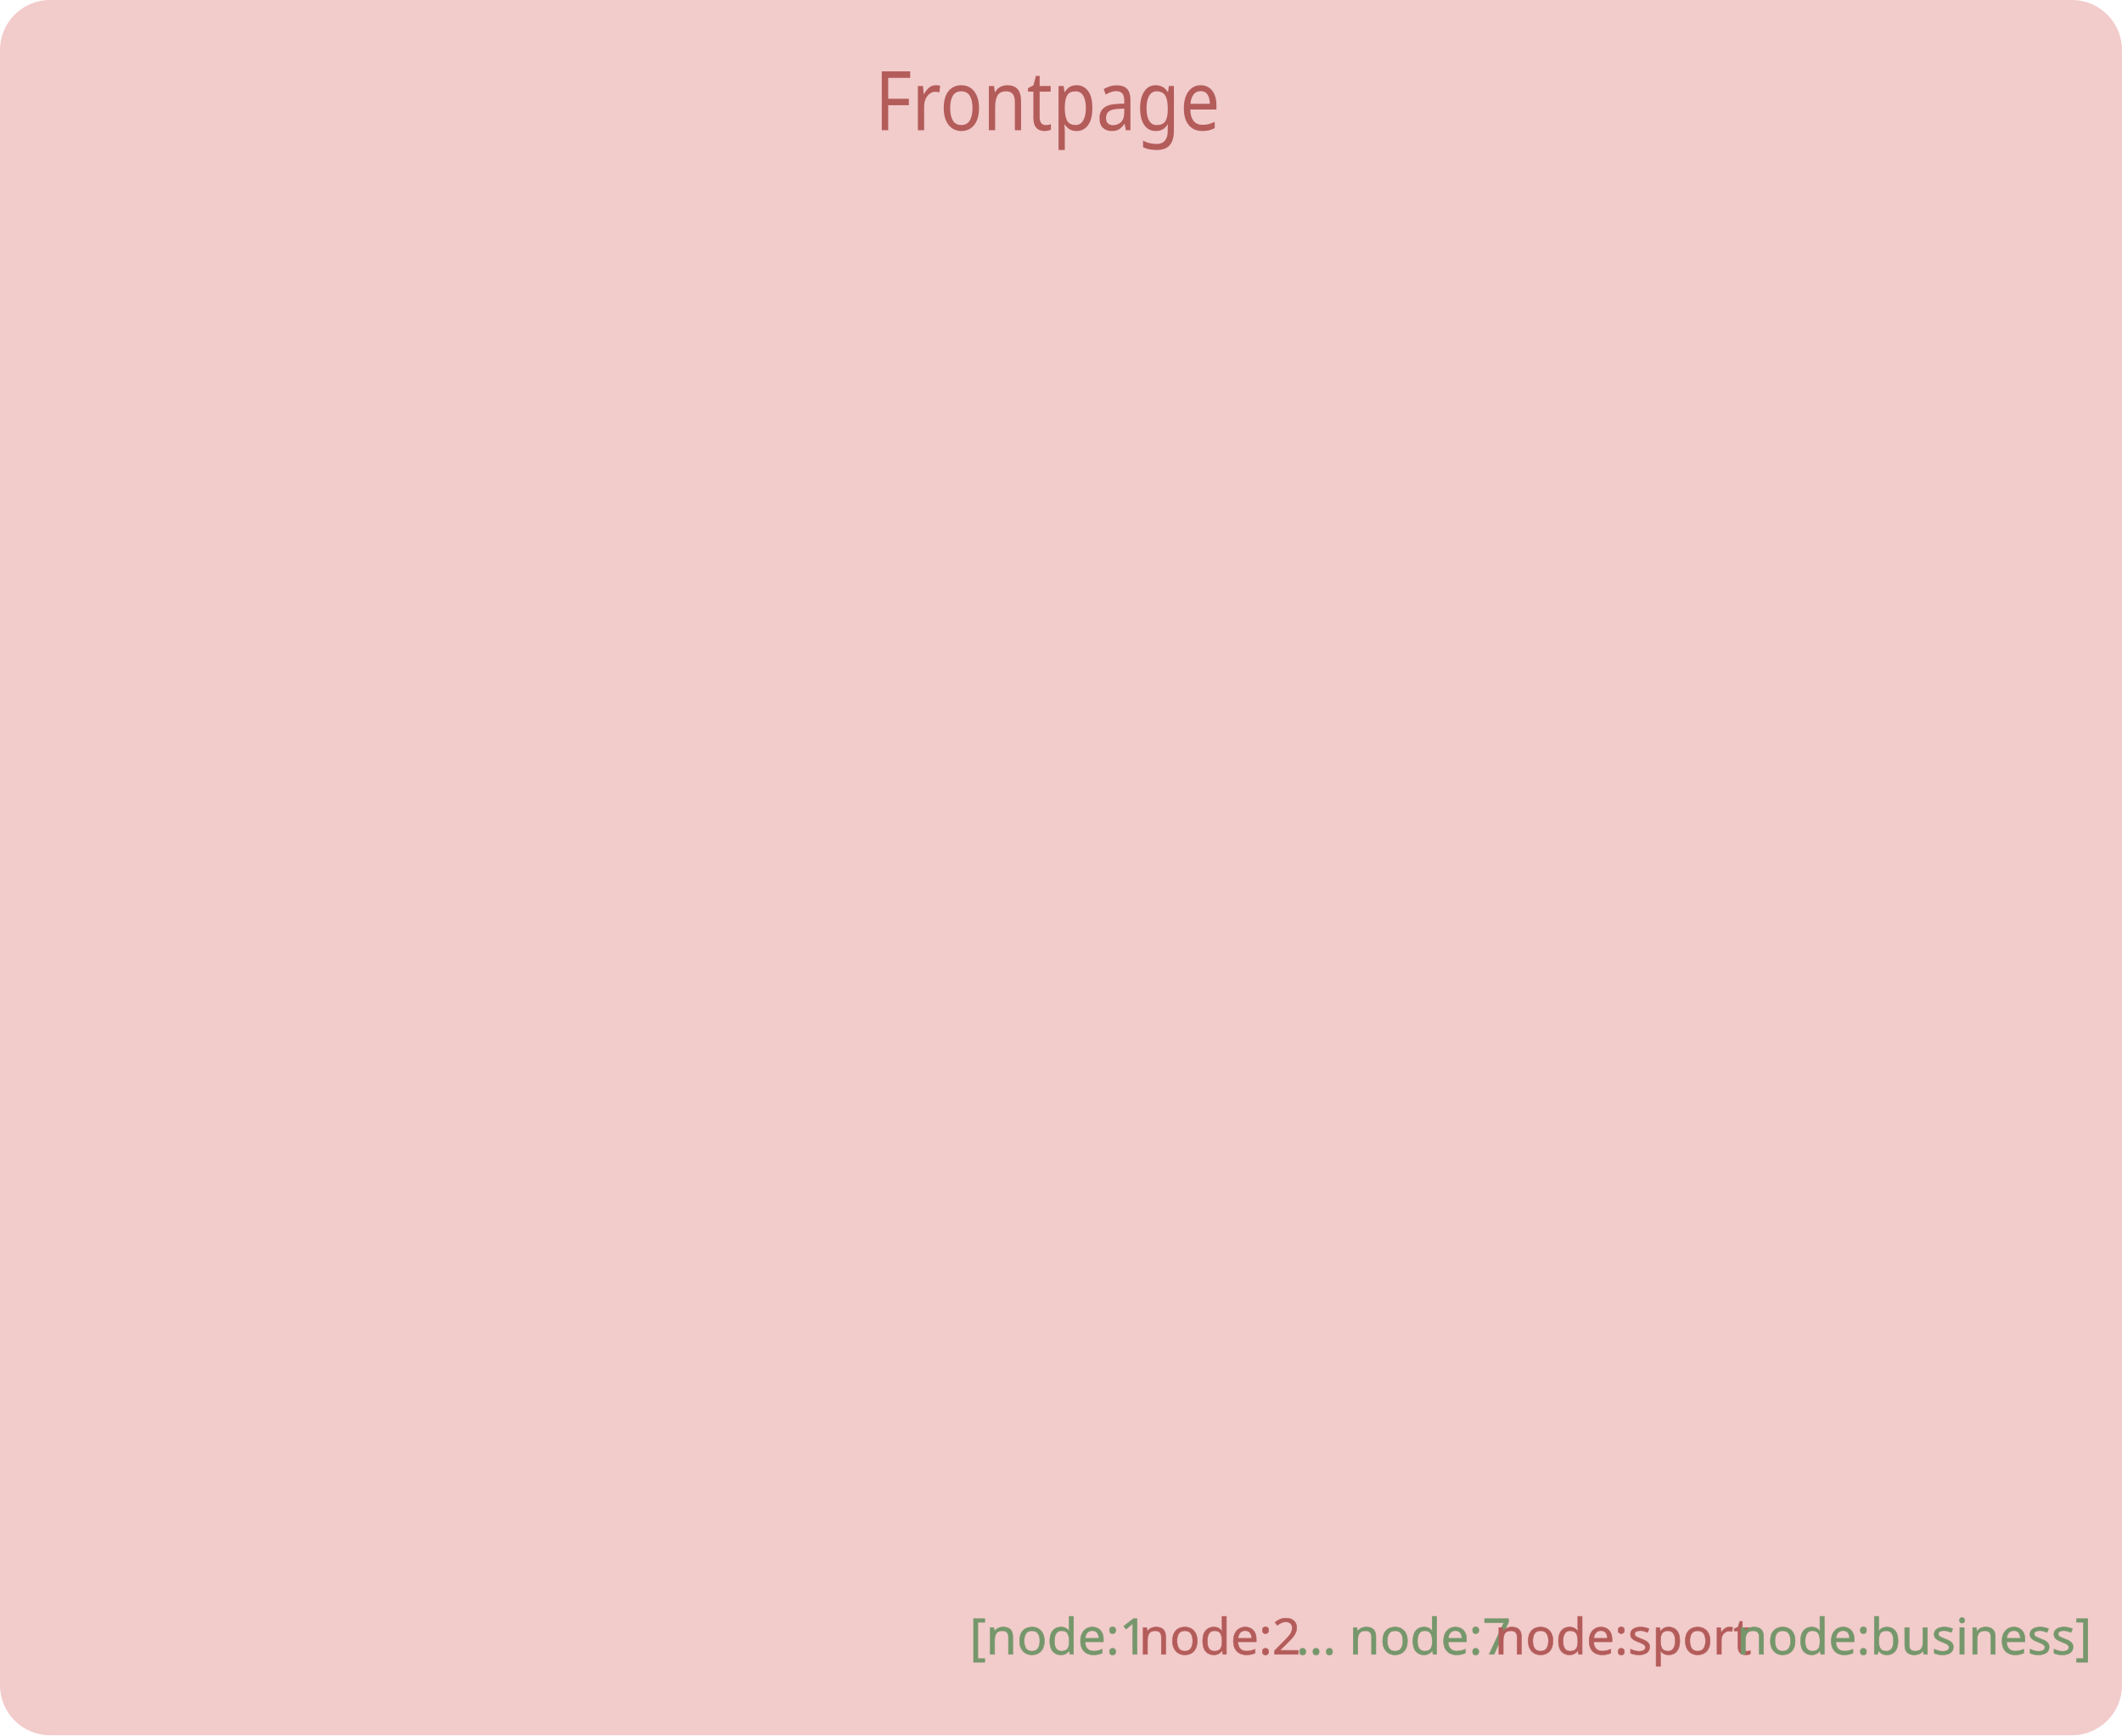
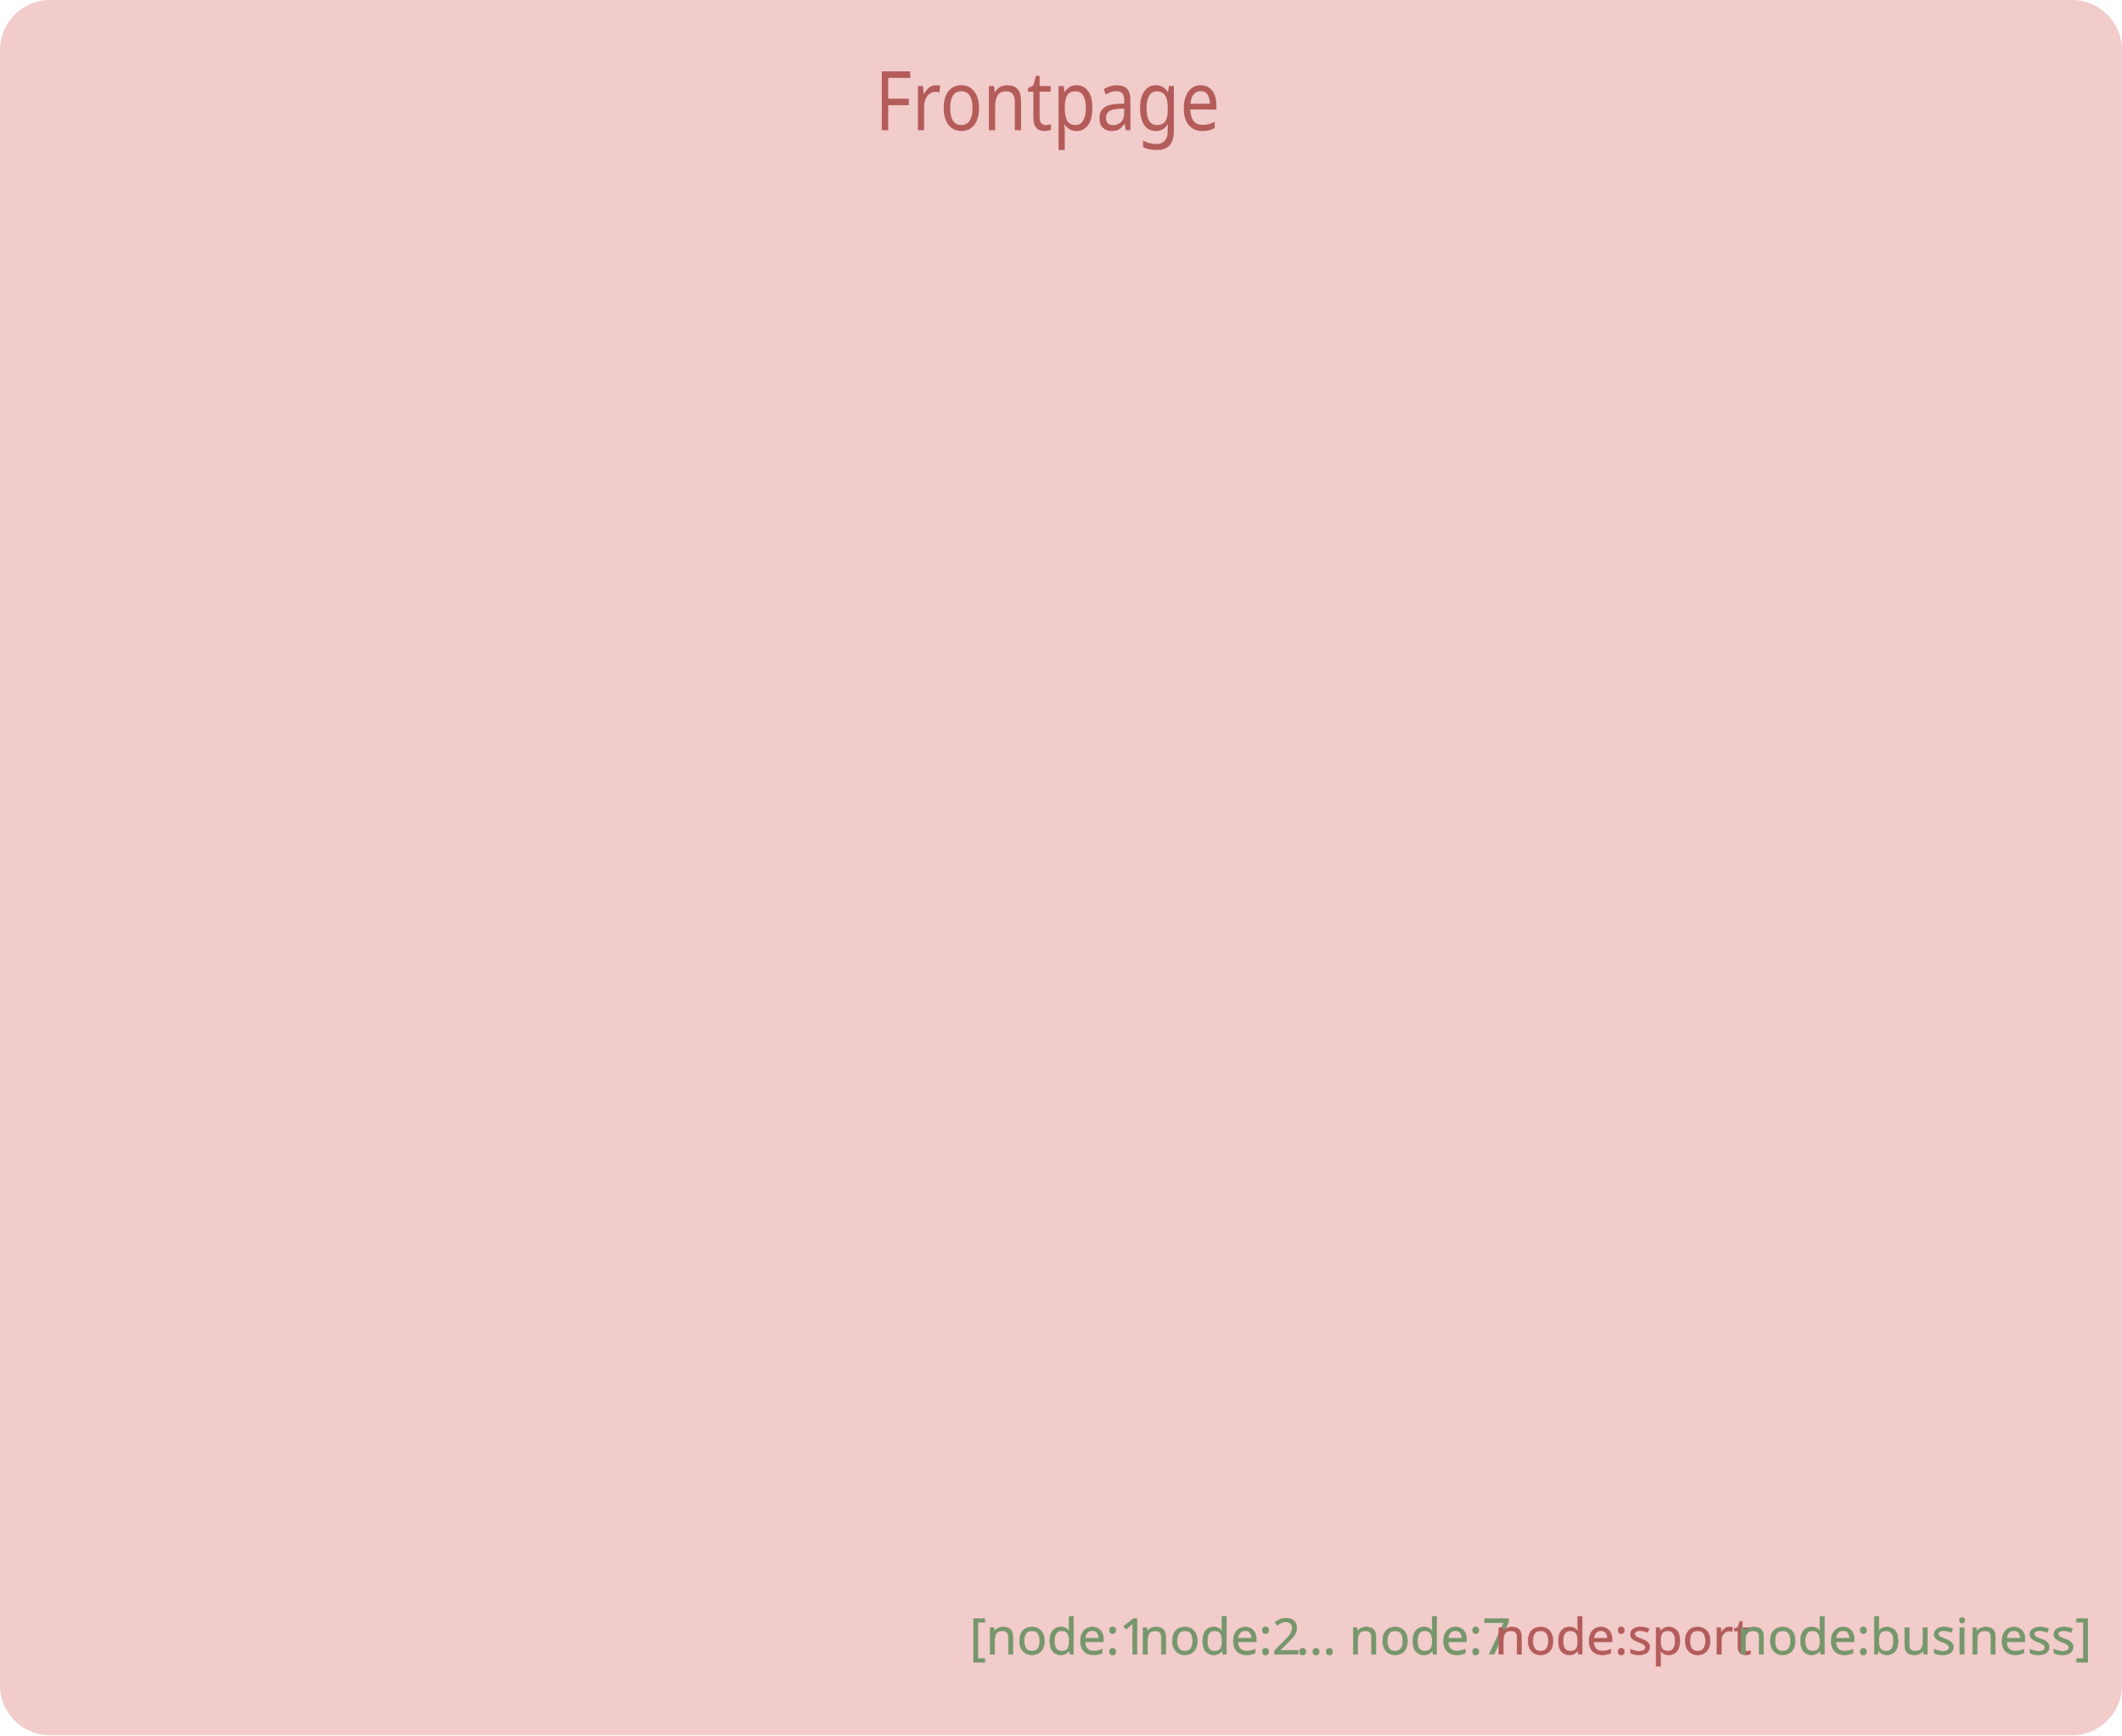
<svg xmlns="http://www.w3.org/2000/svg" version="1.1" id="Image-4_1_" x="0px" y="0px" width="850px" height="695px" viewBox="0 0 850 695" enable-background="new 0 0 850 695" xml:space="preserve">
  <g>
    <g>
      <path fill="#F2CBCB" d="M850,675c0,11-9,20-20,20H20c-11,0-20-9-20-20V20C0,9,9,0,20,0h810c11,0,20,9,20,20V675z" />
    </g>
    <g>
-       <text transform="matrix(0.95 0 0 1.1 350.4585 52.1484)" fill="#B35C5A" font-family="'SourceSansPro-Black'" font-size="30">Frontpage</text>
+       <text transform="matrix(0.8636 0 0 1 350.4585 52.1484)" fill="#B35C5A" font-family="'SourceSansPro-Black'" font-size="33">Frontpage</text>
    </g>
    <g id="business" display="none">
      <g display="inline">
-         <path fill="#D7E8D2" d="M820.565,613.607c0,8.25-6.75,15-15,15H45.566c-8.25,0-15-6.75-15-15V463.421c0-8.25,6.75-15,15-15     h759.999c8.25,0,15,6.75,15,15V613.607z" />
+         <path fill="#D7E8D2" d="M820.565,613.607c0,8.25-6.75,15-15,15h-760c-8.25,0-15-6.75-15-15V463.421c0-8.25,6.75-15,15-15h760     c8.25,0,15,6.75,15,15V613.607z" />
      </g>
-       <text transform="matrix(0.95 0 0 1.1 364.2051 500.2148)" display="inline" fill="#76986B" font-family="'SourceSansPro-Black'" font-size="30">Business</text>
-       <text transform="matrix(1 0 0 1 473.5283 598.5166)" display="inline" fill="#75976B" stroke="#75976B" stroke-width="0.2" stroke-miterlimit="10" font-family="'SourceSansPro-Regular'" font-size="20">[node:4 node:5 node:6 node:business]</text>
+       <text transform="matrix(0.8636 0 0 1 364.2051 500.2148)" display="inline" fill="#76986B" font-family="'SourceSansPro-Black'" font-size="33">Business</text>
+       <text transform="matrix(1 0 0 1 473.5283 598.5166)" display="inline" fill="#75976B" font-family="'SourceSansPro-Regular'" font-size="20">[node:4 node:5 node:6 node:business]</text>
+       <text transform="matrix(1 0 0 1 473.5283 598.5166)" display="inline" fill="none" stroke="#75976B" stroke-width="0.2" stroke-miterlimit="10" font-family="'SourceSansPro-Regular'" font-size="20">[node:4 node:5 node:6 node:business]</text>
    </g>
-     <text id="tag_bottom" transform="matrix(1 0 0 1 388.3804 662.5908)">
-       <tspan x="0" y="0" fill="#75976B" stroke="#75976B" stroke-width="0.2" stroke-miterlimit="10" font-family="'SourceSansPro-Regular'" font-size="20">[node:1 </tspan>
-       <tspan x="67.819" y="0" fill="#B35C5A" stroke="#B35C5A" stroke-width="0.2" stroke-miterlimit="10" font-family="'SourceSansPro-Regular'" font-size="20">node:2</tspan>
-       <tspan x="125.538" y="0" fill="#75976B" stroke="#75976B" stroke-width="0.2" stroke-miterlimit="10" font-family="'SourceSansPro-Regular'" font-size="20"> ... node:7 </tspan>
-       <tspan x="210.317" y="0" fill="#B35C5A" stroke="#B35C5A" stroke-width="0.2" stroke-miterlimit="10" font-family="'SourceSansPro-Regular'" font-size="20">node:sport</tspan>
-       <tspan x="302.115" y="0" fill="#75976B" stroke="#75976B" stroke-width="0.2" stroke-miterlimit="10" font-family="'SourceSansPro-Regular'" font-size="20"> node:business]</tspan>
-     </text>
+     <text transform="matrix(1 0 0 1 388.3804 662.5908)" fill="#75976B" font-family="'SourceSansPro-Regular'" font-size="20">[node:1 </text>
+     <text transform="matrix(1 0 0 1 388.3804 662.5908)" fill="none" stroke="#75976B" stroke-width="0.2" stroke-miterlimit="10" font-family="'SourceSansPro-Regular'" font-size="20">[node:1 </text>
+     <text transform="matrix(1 0 0 1 456.1992 662.5908)" fill="#75976B" stroke="#75976B" stroke-width="0.2" stroke-miterlimit="10" font-family="'SourceSansPro-Regular'" font-size="20">node:2</text>
+     <text transform="matrix(1 0 0 1 513.918 662.5908)" fill="#75976B" font-family="'SourceSansPro-Regular'" font-size="20"> ... node:7 </text>
+     <text transform="matrix(1 0 0 1 513.918 662.5908)" fill="none" stroke="#75976B" stroke-width="0.2" stroke-miterlimit="10" font-family="'SourceSansPro-Regular'" font-size="20"> ... node:7 </text>
+     <text transform="matrix(1 0 0 1 598.6973 662.5908)" fill="#B35C5A" font-family="'SourceSansPro-Regular'" font-size="20">node:sport</text>
+     <text transform="matrix(1 0 0 1 598.6973 662.5908)" fill="none" stroke="#B35C5A" stroke-width="0.2" stroke-miterlimit="10" font-family="'SourceSansPro-Regular'" font-size="20">node:sport</text>
+     <text transform="matrix(1 0 0 1 690.4951 662.5908)" fill="#75976B" font-family="'SourceSansPro-Regular'" font-size="20"> node:business]</text>
+     <text transform="matrix(1 0 0 1 690.4951 662.5908)" fill="none" stroke="#75976B" stroke-width="0.2" stroke-miterlimit="10" font-family="'SourceSansPro-Regular'" font-size="20"> node:business]</text>
    <g id="sport" display="none">
      <g display="inline">
        <path fill="#F2B4B3" d="M820.504,404.141c0,8.25-6.75,15-15,15H45.505c-8.25,0-15-6.75-15-15v-307c0-8.25,6.75-15,15-15h759.999     c8.25,0,15,6.75,15,15V404.141z" />
      </g>
      <g display="inline">
-         <text transform="matrix(0.95 0 0 1.1 383.709 132.2148)" fill="#A65C5B" font-family="'SourceSansPro-Black'" font-size="30">Sport</text>
+         <text transform="matrix(0.8636 0 0 1 383.709 132.2148)" fill="#A65C5B" font-family="'SourceSansPro-Black'" font-size="33">Sport</text>
      </g>
      <g display="inline">
        <g>
          <path fill="#FFF1CC" d="M280.683,351.465c0,5.5-4.5,10-10,10h-200c-5.5,0-10-4.5-10-10v-180c0-5.5,4.5-10,10-10h200      c5.5,0,10,4.5,10,10V351.465z" />
        </g>
        <g>
          <path fill="#D7E8D2" d="M533.183,351.465c0,5.5-4.5,10-10,10h-200c-5.5,0-10-4.5-10-10v-180c0-5.5,4.5-10,10-10h200      c5.5,0,10,4.5,10,10V351.465z" />
        </g>
        <g>
          <path fill="#F2CBCB" d="M790.724,351.465c0,5.5-4.5,10-10,10h-200c-5.5,0-10-4.5-10-10v-180c0-5.5,4.5-10,10-10h200      c5.5,0,10,4.5,10,10V351.465z" />
        </g>
-         <text transform="matrix(0.95 0 0 1.1 125.9678 207.9121)" fill="#BFA65F" font-family="'SourceSansPro-Black'" font-size="22">Article 7</text>
-         <text transform="matrix(0.95 0 0 1.1 378.4668 207.9121)" fill="#75976B" font-family="'SourceSansPro-Black'" font-size="22">Article 1</text>
-         <text transform="matrix(0.95 0 0 1.1 636.0088 207.9121)" fill="#B35C59" font-family="'SourceSansPro-Black'" font-size="22">Article 2</text>
-         <text transform="matrix(1 0 0 1 135.7627 332.6724)" fill="#BFA65F" stroke="#BFA65F" stroke-width="0.2" stroke-miterlimit="10" font-family="'SourceSansPro-Regular'" font-size="20">[node:7]</text>
-         <text transform="matrix(1 0 0 1 388.2627 332.6724)" fill="#76986B" stroke="#76986B" stroke-width="0.2" stroke-miterlimit="10" font-family="'SourceSansPro-Regular'" font-size="20">[node:1]</text>
-         <text transform="matrix(1 0 0 1 645.8037 332.6724)" fill="#B35C5A" stroke="#B35C5A" stroke-width="0.2" stroke-miterlimit="10" font-family="'SourceSansPro-Regular'" font-size="20">[node:2]</text>
+         <text transform="matrix(0.8636 0 0 1 125.9678 207.9121)" fill="#BFA65F" font-family="'SourceSansPro-Black'" font-size="24.2">Article 7</text>
+         <text transform="matrix(0.8636 0 0 1 378.4668 207.9121)" fill="#75976B" font-family="'SourceSansPro-Black'" font-size="24.2">Article 1</text>
+         <text transform="matrix(0.8636 0 0 1 636.0088 207.9121)" fill="#B35C59" font-family="'SourceSansPro-Black'" font-size="24.2">Article 2</text>
+         <text transform="matrix(1 0 0 1 135.7627 332.6729)" fill="#BFA65F" font-family="'SourceSansPro-Regular'" font-size="20">[node:7]</text>
+         <text transform="matrix(1 0 0 1 135.7627 332.6729)" fill="none" stroke="#BFA65F" stroke-width="0.2" stroke-miterlimit="10" font-family="'SourceSansPro-Regular'" font-size="20">[node:7]</text>
+         <text transform="matrix(1 0 0 1 388.2627 332.6729)" fill="#76986B" font-family="'SourceSansPro-Regular'" font-size="20">[node:1]</text>
+         <text transform="matrix(1 0 0 1 388.2627 332.6729)" fill="none" stroke="#76986B" stroke-width="0.2" stroke-miterlimit="10" font-family="'SourceSansPro-Regular'" font-size="20">[node:1]</text>
+         <text transform="matrix(1 0 0 1 645.8037 332.6729)" fill="#B35C5A" font-family="'SourceSansPro-Regular'" font-size="20">[node:2]</text>
+         <text transform="matrix(1 0 0 1 645.8037 332.6729)" fill="none" stroke="#B35C5A" stroke-width="0.2" stroke-miterlimit="10" font-family="'SourceSansPro-Regular'" font-size="20">[node:2]</text>
      </g>
-       <text transform="matrix(1 0 0 1 502.4785 396.0781)" display="inline" fill="#985D5C" stroke="#985D5C" stroke-width="0.2" stroke-miterlimit="10" font-family="'SourceSansPro-Regular'" font-size="20">[node:1 node:2 node:7 node:sport]</text>
+       <text transform="matrix(1 0 0 1 502.4785 396.0781)" display="inline" fill="#985D5C" font-family="'SourceSansPro-Regular'" font-size="20">[node:1 node:2 node:7 node:sport]</text>
+       <text transform="matrix(1 0 0 1 502.4785 396.0781)" display="inline" fill="none" stroke="#985D5C" stroke-width="0.2" stroke-miterlimit="10" font-family="'SourceSansPro-Regular'" font-size="20">[node:1 node:2 node:7 node:sport]</text>
    </g>
  </g>
</svg>
